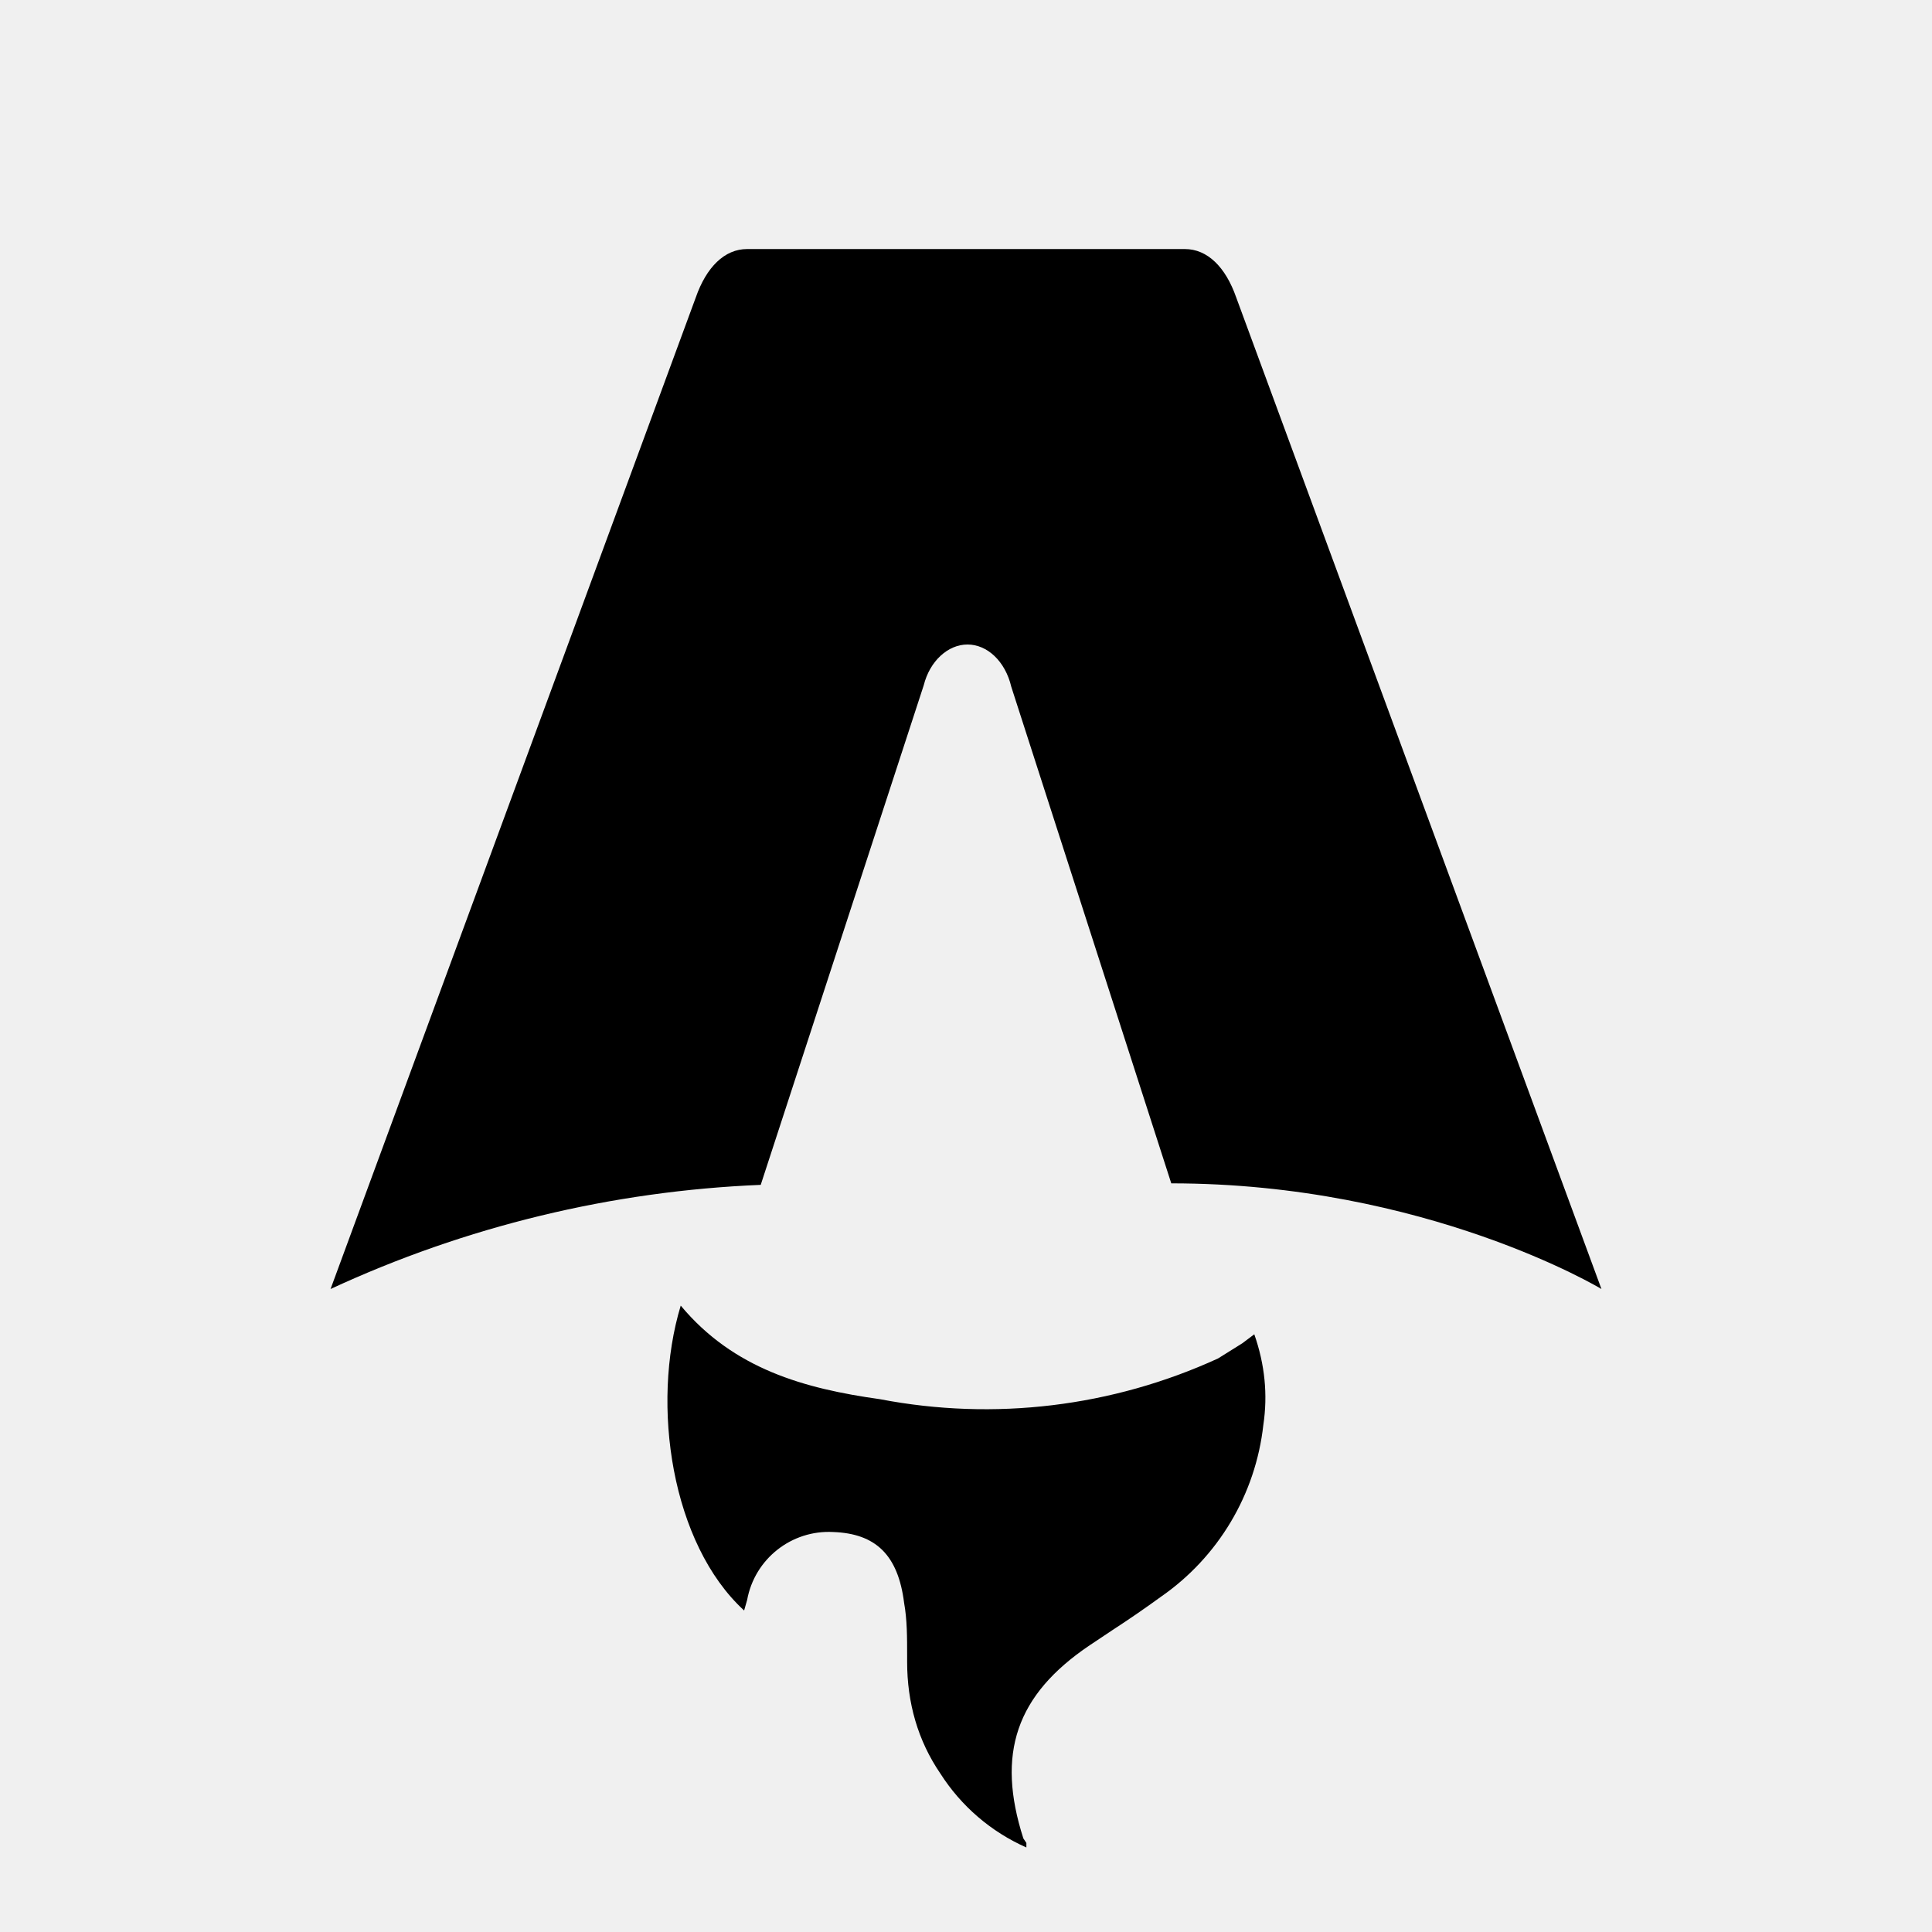
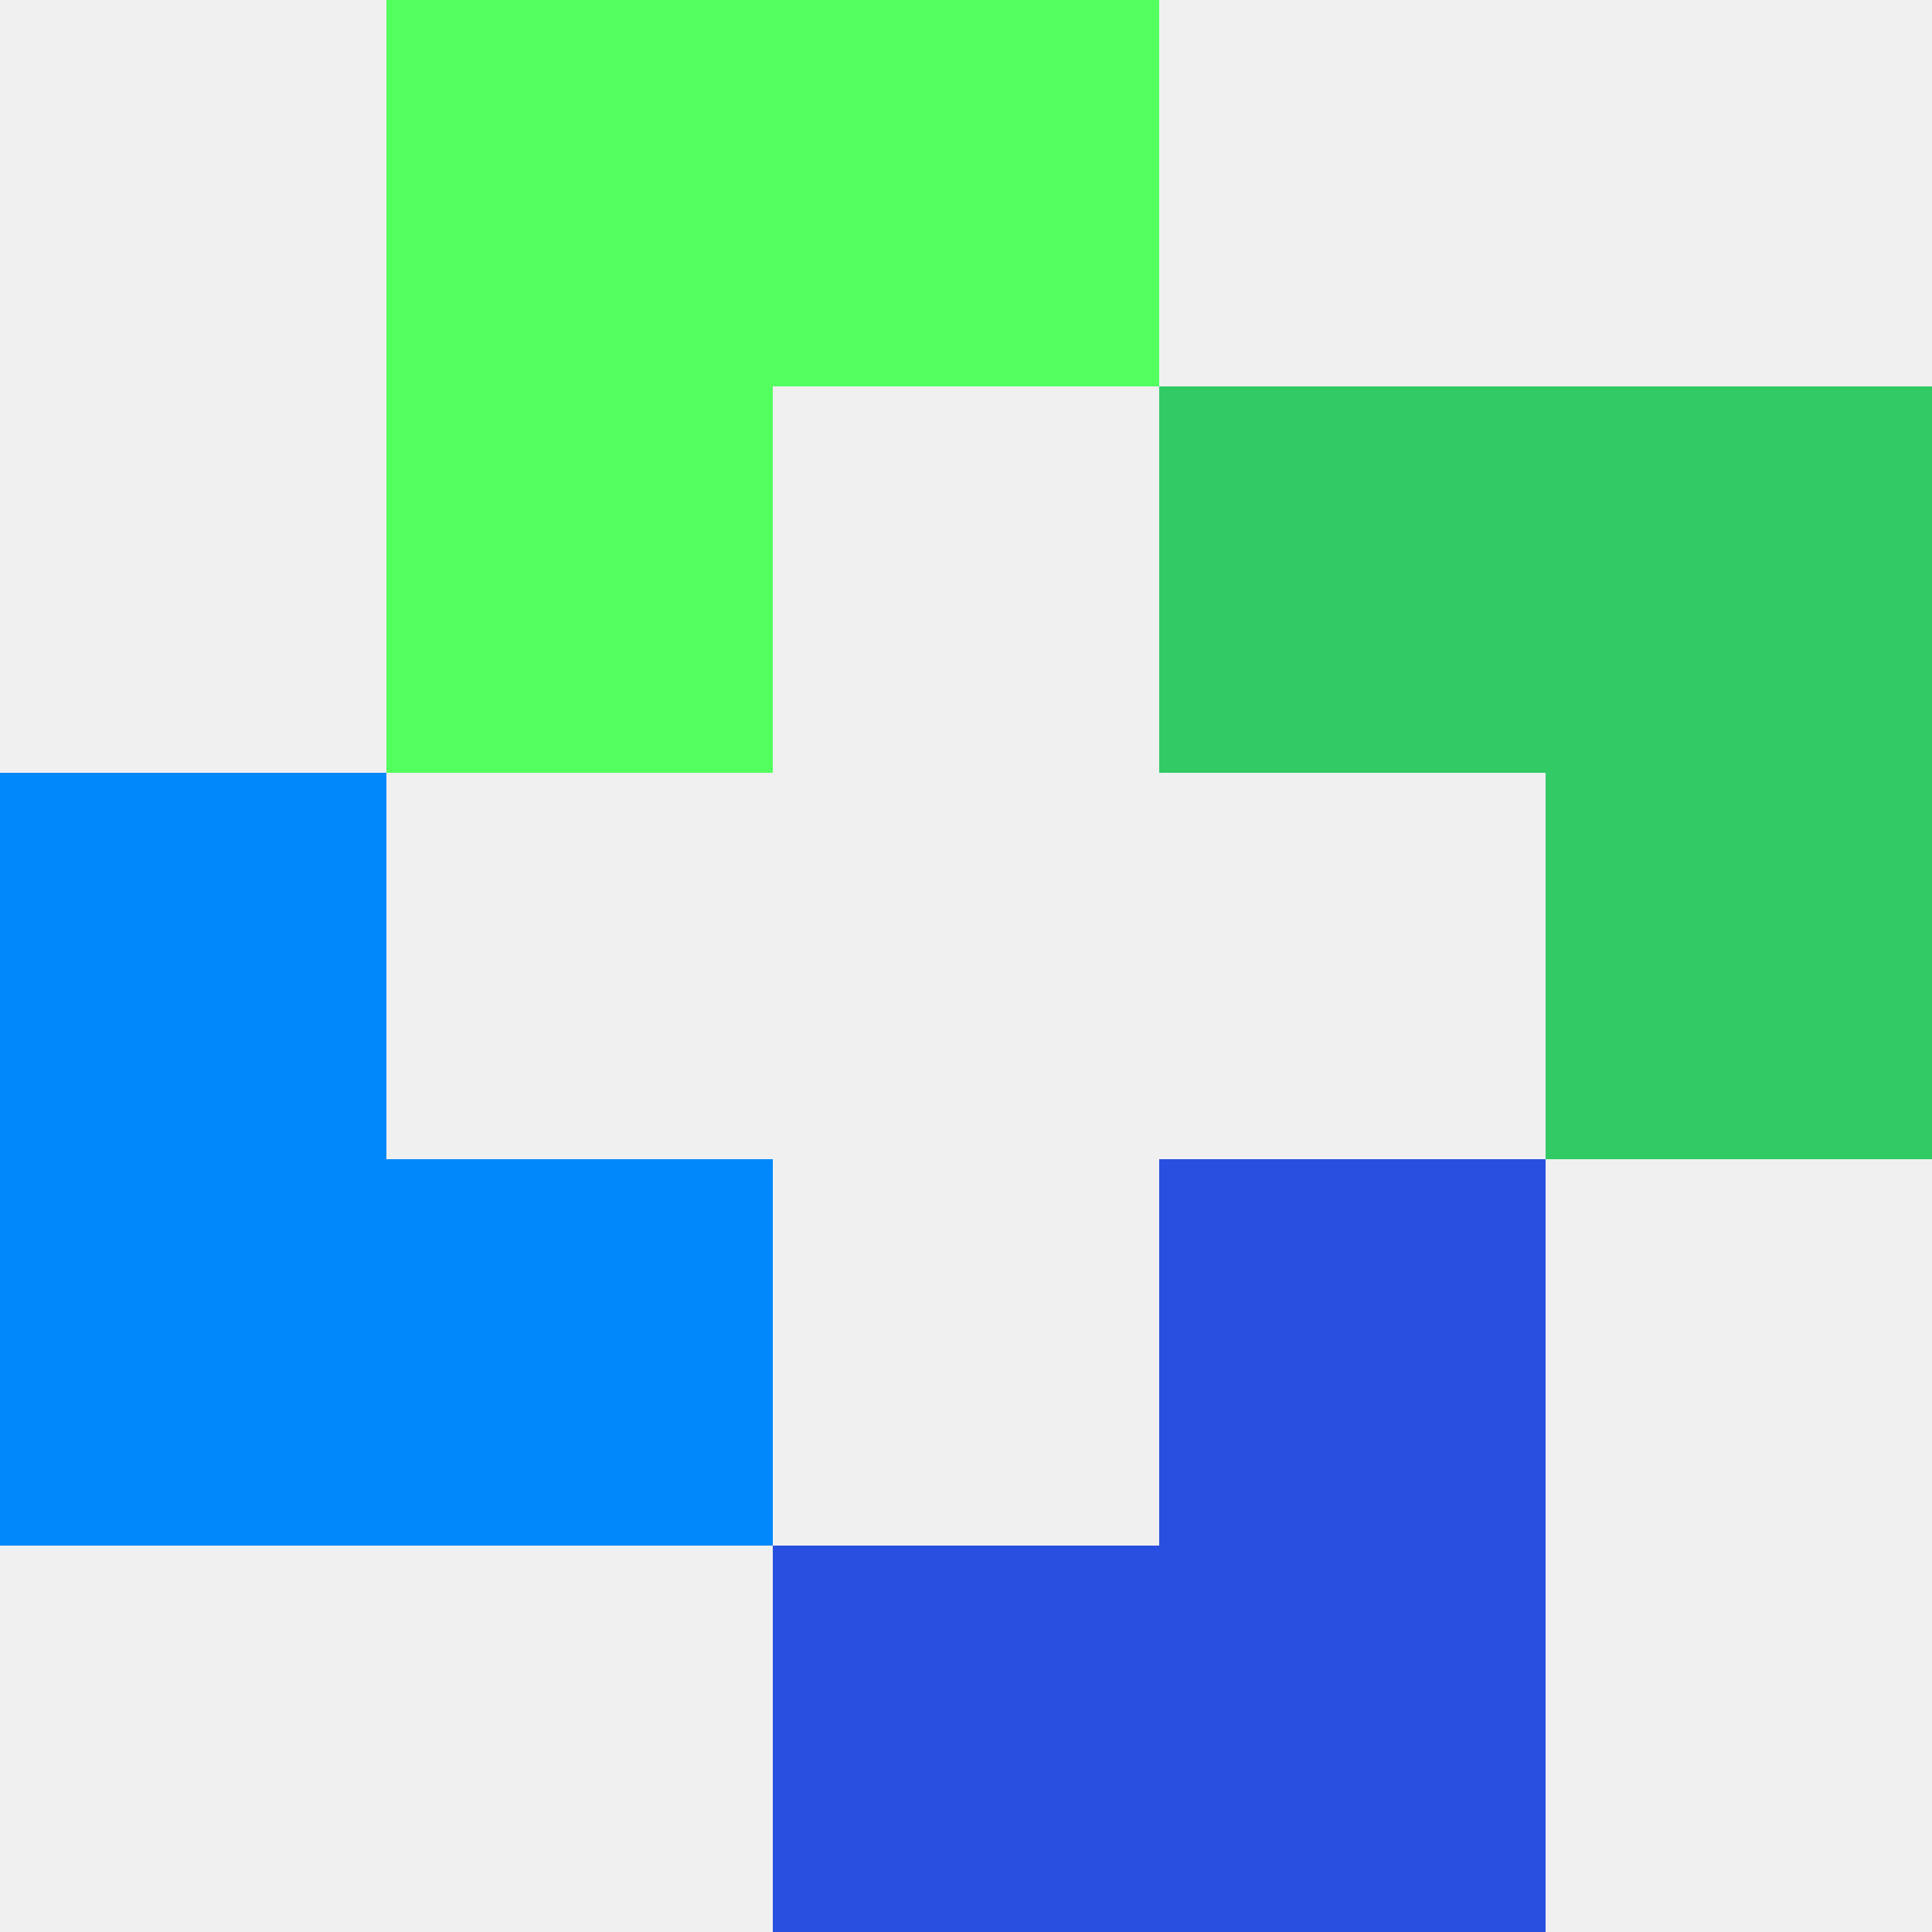
- <svg xmlns="http://www.w3.org/2000/svg" fill="none" viewBox="0 0 128 128">
-   <path d="M50.4 78.5a75.1 75.1 0 0 0-28.5 6.9l24.2-65.7c.7-2 1.9-3.2 3.4-3.2h29c1.5 0 2.7 1.2 3.4 3.2l24.2 65.7s-11.6-7-28.5-7L67 45.5c-.4-1.7-1.6-2.8-2.9-2.8-1.3 0-2.5 1.1-2.9 2.7L50.4 78.5Zm-1.1 28.2Zm-4.2-20.2c-2 6.6-.6 15.8 4.2 20.2a17.5 17.5 0 0 1 .2-.7 5.5 5.5 0 0 1 5.7-4.5c2.8.1 4.3 1.5 4.7 4.7.2 1.1.2 2.3.2 3.5v.4c0 2.7.7 5.2 2.2 7.4a13 13 0 0 0 5.7 4.9v-.3l-.2-.3c-1.8-5.6-.5-9.5 4.4-12.8l1.5-1a73 73 0 0 0 3.2-2.2 16 16 0 0 0 6.8-11.4c.3-2 .1-4-.6-6l-.8.6-1.6 1a37 37 0 0 1-22.4 2.7c-5-.7-9.7-2-13.2-6.2Z" />
-   <style>
-         path { fill: #000; }
-         @media (prefers-color-scheme: dark) {
-             path { fill: #FFF; }
-         }
-     </style>
+ <svg xmlns="http://www.w3.org/2000/svg" width="500" height="500">
+   <path d="M 100 0  h 200 v 100 h -100 v  100 h -100 Z" fill="#54ff60" />
+   <path d="M 300 100 h 200 v 200 h -100 v -100 h -100 Z" fill="#31ca65" />
+   <path d="M 300 300 h 100 v 200 h -200 v -100 h  100 Z" fill="#284fdf" />
+   <path d="M 0  200 h 100 v 100 h  100 v  100 h -200 Z" fill="#0188fa" />
</svg>
